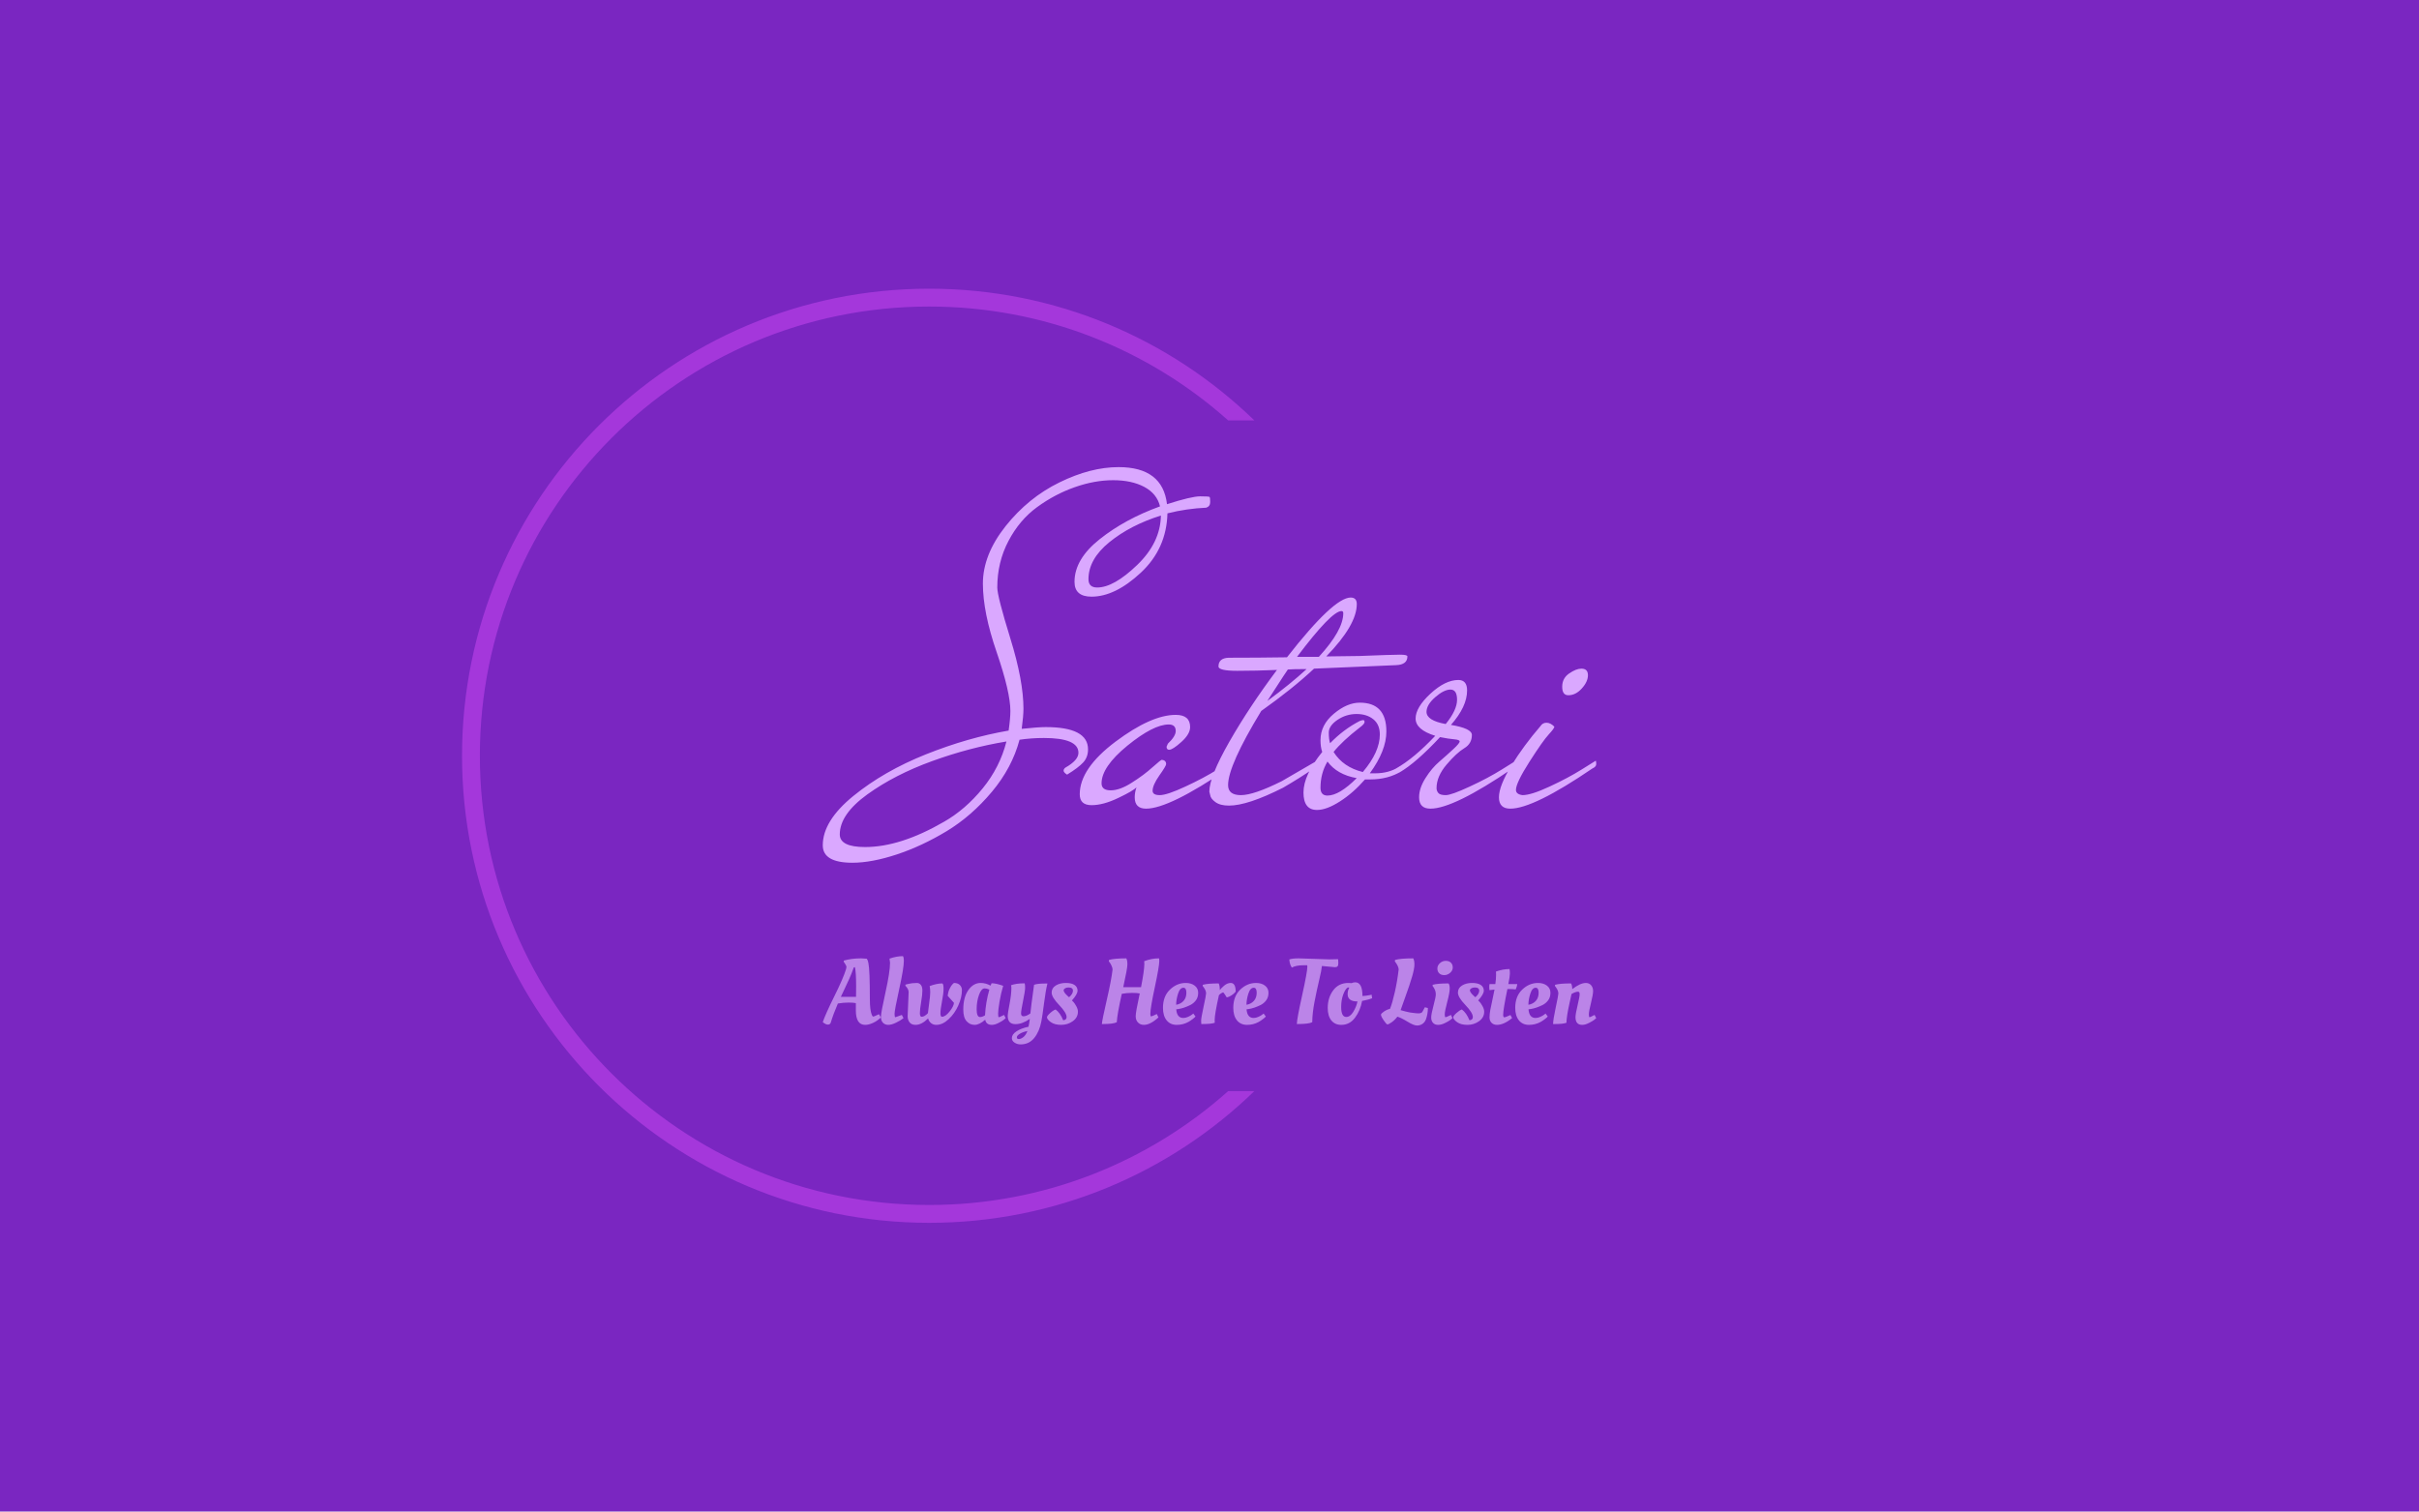
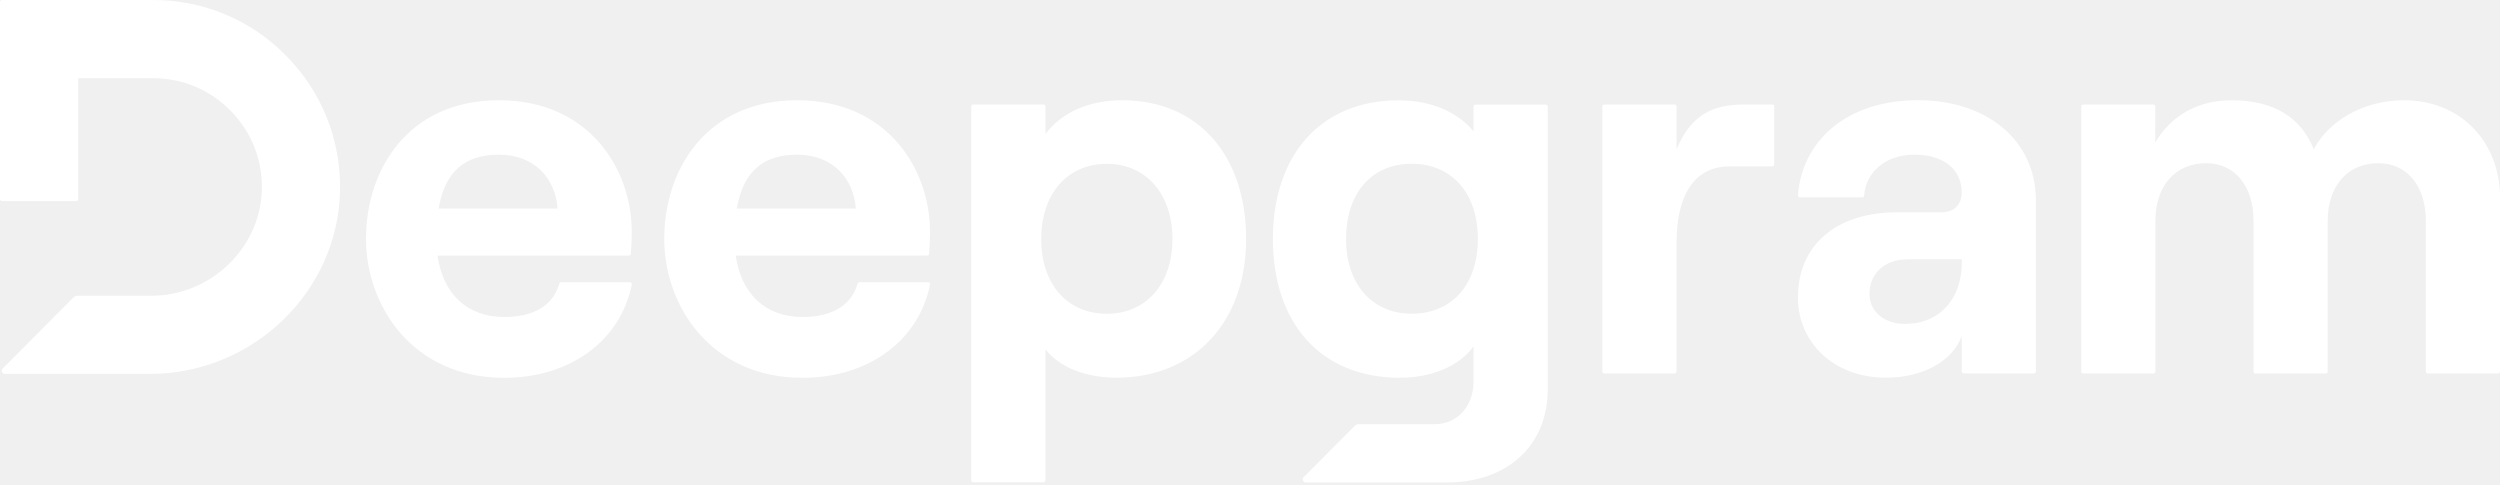
- <svg xmlns="http://www.w3.org/2000/svg" viewBox="0 0 640 400" data-background-color="#7a26c1" preserveAspectRatio="xMidYMid meet" height="400" width="640">
-   <rect width="640" height="400" x="0" y="0" opacity="1" fill="#7a26c1" data-fill-palette-color="background" id="background" />
-   <g id="tight-bounds" transform="matrix(1,0,0,1,122.24,76.4)">
-     <svg viewBox="0 0 395.52 247.2" height="247.2" width="395.52">
-       <g>
-         <svg />
-       </g>
-       <g>
-         <svg viewBox="0 0 395.52 247.2" height="247.2" width="395.52">
-           <g transform="matrix(1,0,0,1,95.43048,47.2152)">
-             <svg viewBox="0 0 204.659 152.77" height="152.77" width="204.659">
-               <g>
-                 <svg viewBox="0 0 204.659 152.77" height="152.77" width="204.659">
-                   <g>
-                     <svg viewBox="0 0 244.431 182.458" height="152.77" width="204.659">
-                       <g>
-                         <svg viewBox="0 0 244.431 182.458" height="182.458" width="244.431">
-                           <g id="textblocktransform">
-                             <svg viewBox="0 0 244.431 182.458" height="182.458" width="244.431" id="textblock">
-                               <g>
-                                 <svg viewBox="0 0 244.431 125.042" height="125.042" width="244.431">
-                                   <g transform="matrix(1,0,0,1,0,0)">
-                                     <svg width="244.431" viewBox="-7.5 -38.35 88.64 45.35" height="125.042" data-palette-color="#daa8ff">
-                                       <path d="M23.3-23.5L23.3-23.5Q21.35-23.5 21.35-25.2L21.35-25.2Q21.35-27.8 24.25-30.1 27.15-32.4 31.15-33.85L31.15-33.85Q30.8-35.3 29.35-36.08 27.9-36.85 25.78-36.85 23.65-36.85 21.38-36.05 19.1-35.25 17.07-33.77 15.05-32.3 13.78-29.88 12.5-27.45 12.5-24.55L12.5-24.55Q12.5-23.55 14-18.7 15.5-13.85 15.5-10.65L15.5-10.65Q15.5-9.85 15.3-8.35L15.3-8.35Q17.2-8.55 18.05-8.55L18.05-8.55Q22.9-8.55 22.9-6L22.9-6Q22.9-5.1 22.35-4.5 21.8-3.9 20.5-3.1L20.5-3.1Q20.1-3.35 20.1-3.55 20.1-3.75 20.3-3.9L20.3-3.9Q21.8-4.75 21.8-5.6L21.8-5.6Q21.8-7.3 17.85-7.3L17.85-7.3Q16.4-7.3 15.05-7.1L15.05-7.1Q14.2-3.9 11.88-1.13 9.55 1.65 6.7 3.38 3.85 5.1 0.98 6.05-1.9 7-4.1 7L-4.1 7Q-7.5 7-7.5 5L-7.5 5Q-7.5 2.2-4-0.65-0.5-3.5 4.33-5.43 9.15-7.35 13.8-8.15L13.8-8.15Q14-9.55 14-10.4L14-10.4Q14-12.55 12.43-17.13 10.85-21.7 10.85-25 10.85-28.3 13.45-31.58 16.05-34.85 19.63-36.6 23.2-38.35 26.4-38.35L26.4-38.35Q31.45-38.35 31.95-34.1L31.95-34.1Q34.75-35 35.75-35 36.75-35 36.83-34.93 36.9-34.85 36.9-34.35 36.9-33.85 36.45-33.7L36.45-33.7Q34.2-33.6 32-33.05L32-33.05Q31.9-29 28.95-26.25 26-23.5 23.3-23.5ZM-5.55 3.75L-5.55 3.75Q-5.55 5.2-2.65 5.2L-2.65 5.2Q1.4 5.2 6.4 2.3L6.4 2.3Q8.85 0.9 10.83-1.53 12.8-3.95 13.55-6.9L13.55-6.9Q9.3-6.2 5.03-4.65 0.75-3.1-2.4-0.83-5.55 1.45-5.55 3.75ZM22.95-25.5L22.95-25.5Q22.95-24.55 23.95-24.55L23.95-24.55Q25.85-24.55 28.53-27.13 31.2-29.7 31.25-32.8L31.25-32.8Q27.75-31.7 25.35-29.75 22.95-27.8 22.95-25.5ZM32.2-5.95L32.2-5.95Q31.9-5.95 31.9-6.3L31.9-6.3 32.05-6.65Q32.95-7.5 32.95-8.1L32.95-8.1Q32.95-8.85 32.15-8.85L32.15-8.85Q30.4-8.85 27.42-6.43 24.45-4 24.45-2.1L24.45-2.1Q24.45-1.3 25.5-1.3 26.55-1.3 27.92-2.18 29.3-3.05 30.27-3.93 31.25-4.8 31.35-4.8L31.35-4.8Q31.85-4.75 31.85-4.3L31.85-4.3Q31.85-4.1 31.07-3 30.3-1.9 30.3-1.25L30.3-1.25Q30.3-0.75 31.12-0.75 31.95-0.75 34.05-1.73 36.15-2.7 37.75-3.7L37.75-3.7 39.35-4.7Q39.4-4.6 39.4-4.3 39.4-4 38.95-3.8L38.95-3.8Q32.2 0.8 29.55 0.8L29.55 0.8Q28.25 0.8 28.25-0.5L28.25-0.5Q28.25-1.05 28.45-1.65L28.45-1.65Q28.1-1.25 26.37-0.43 24.65 0.4 23.3 0.4 21.95 0.4 21.95-0.85L21.95-0.85Q21.95-3.8 26.05-6.88 30.15-9.95 32.95-9.95L32.95-9.95Q34.6-9.95 34.6-8.55L34.6-8.55Q34.6-7.75 33.6-6.85 32.6-5.95 32.2-5.95ZM39-16.5L39-16.5Q42.4-16.5 45.7-16.55L45.7-16.55Q51.05-23.4 53-23.4L53-23.4Q53.7-23.4 53.7-22.65L53.7-22.65Q53.7-20.25 50.2-16.65L50.2-16.65 54-16.7Q57.8-16.85 58.65-16.85 59.5-16.85 59.5-16.65L59.5-16.65Q59.5-15.7 58.2-15.65L58.2-15.65 48.8-15.25Q46.35-12.95 42.75-10.4L42.75-10.4Q38.95-4.15 38.95-1.9L38.95-1.9Q38.95-0.75 40.42-0.75 41.9-0.75 45.1-2.35L45.1-2.35 49.15-4.7Q49.2-4.6 49.2-4.3 49.2-4 48.75-3.8L48.75-3.8Q47.15-2.7 45.25-1.6L45.25-1.6Q41.2 0.45 39.05 0.45L39.05 0.45Q38.05 0.45 37.5 0.05 36.95-0.35 36.9-0.75L36.9-0.75 36.8-1.15Q36.8-2.85 39.1-6.88 41.4-10.9 44.55-15.1L44.55-15.1Q42.15-15 40-15 37.85-15 37.85-15.5L37.85-15.5Q37.85-16.45 39-16.5ZM52.15-21.6L52.15-21.6Q52.15-21.85 51.95-21.85L51.95-21.85Q50.8-21.85 46.85-16.6L46.85-16.6 49.35-16.6Q52.15-19.65 52.15-21.6ZM47.95-15.2L47.95-15.2Q46.35-15.2 45.8-15.15L45.8-15.15Q45.35-14.5 44.55-13.25 43.75-12 43.45-11.55L43.45-11.55Q46.05-13.45 47.95-15.2ZM58.84-3.5L58.84-3.5Q57.29-2.55 55.24-2.55L55.24-2.55 54.64-2.55Q53.29-1 51.77-0.03 50.24 0.95 49.14 0.95L49.14 0.95Q47.59 0.95 47.59-1.05 47.59-3.05 49.74-5.7L49.74-5.7Q49.54-6.25 49.54-7.05L49.54-7.05Q49.54-8.8 51.07-10.08 52.59-11.35 54.04-11.35L54.04-11.35Q57.09-11.35 57.09-8.05L57.09-8.05Q57.09-5.85 55.19-3.25L55.19-3.25 55.79-3.25Q57.39-3.25 58.54-4L58.54-4Q58.69-4.15 58.94-4.15 59.19-4.15 59.19-3.98 59.19-3.8 58.84-3.5ZM54.04-9.25L54.04-9.25Q54.29-9.35 54.44-9.35 54.59-9.35 54.59-9.13 54.59-8.9 54.04-8.5L54.04-8.5Q52.04-6.95 51.04-5.7L51.04-5.7Q52.14-3.95 54.39-3.4L54.39-3.4Q56.34-5.7 56.34-7.7L56.34-7.7Q56.34-8.85 55.59-9.45 54.84-10.05 53.67-10.05 52.49-10.05 51.49-9.38 50.49-8.7 50.49-7.93 50.49-7.15 50.64-6.7L50.64-6.7Q52.19-8.3 54.04-9.25ZM50.34-4.6L50.34-4.6Q49.54-3.25 49.54-1.6L49.54-1.6Q49.54-0.7 50.34-0.7L50.34-0.7Q51.69-0.7 53.69-2.7L53.69-2.7Q51.44-3.1 50.34-4.6ZM58.59-3.35L58.59-3.35Q58.39-3.25 58.22-3.25 58.04-3.25 58.04-3.45 58.04-3.65 58.19-3.8L58.19-3.8Q60.24-4.95 62.69-7.55L62.69-7.55Q60.44-8.25 60.44-9.53 60.44-10.8 62.14-12.38 63.84-13.95 65.34-13.95L65.34-13.95Q66.34-13.95 66.34-12.75L66.34-12.75Q66.34-10.9 64.49-8.8L64.49-8.8Q66.89-8.4 66.89-7.65L66.89-7.65Q66.89-6.65 66.02-6.13 65.14-5.6 63.99-4.25 62.84-2.9 62.84-1.55L62.84-1.55Q62.84-1.25 63.04-1 63.24-0.75 63.89-0.75 64.54-0.75 66.64-1.73 68.74-2.7 70.34-3.7L70.34-3.7 71.94-4.7Q71.99-4.6 71.99-4.3 71.99-4 71.54-3.8L71.54-3.8Q64.79 0.8 62.14 0.8L62.14 0.8Q60.84 0.8 60.84-0.5L60.84-0.5Q60.84-1.55 61.57-2.7 62.29-3.85 63.17-4.6 64.04-5.35 64.77-6.03 65.49-6.7 65.49-6.9 65.49-7.1 64.87-7.15 64.24-7.2 63.24-7.4L63.24-7.4Q60.49-4.45 58.59-3.35ZM61.69-10.3L61.69-10.3Q61.69-9.3 63.89-8.9L63.89-8.9Q65.19-10.5 65.19-11.68 65.19-12.85 64.44-12.85 63.69-12.85 62.69-11.98 61.69-11.1 61.69-10.3ZM79.44-15.25L79.44-15.25Q80.19-15.25 80.19-14.5 80.19-13.75 79.49-12.98 78.79-12.2 77.94-12.2L77.94-12.2Q77.24-12.2 77.24-13.18 77.24-14.15 78.04-14.7 78.84-15.25 79.44-15.25ZM74.74-8.65L74.74-8.65Q74.99-9.05 75.44-9.05 75.89-9.05 76.34-8.6L76.34-8.6Q76.34-8.4 75.69-7.7 75.04-7 73.49-4.58 71.94-2.15 71.94-1.35L71.94-1.35Q71.94-0.85 72.69-0.75L72.69-0.75Q73.69-0.75 75.79-1.73 77.89-2.7 79.49-3.7L79.49-3.7 81.09-4.7Q81.14-4.6 81.14-4.3 81.14-4 80.69-3.8L80.69-3.8Q73.94 0.8 71.29 0.8L71.29 0.8Q69.99 0.8 69.99-0.5 69.99-1.8 71.41-4.13 72.84-6.45 74.74-8.65Z" opacity="1" transform="matrix(1,0,0,1,0,0)" fill="#daa8ff" class="wordmark-text-0" data-fill-palette-color="primary" id="text-0" />
-                                     </svg>
-                                   </g>
-                                 </svg>
-                               </g>
-                               <g transform="matrix(1,0,0,1,0,154.5613)">
-                                 <svg viewBox="0 0 244.431 27.897" height="27.897" width="244.431">
-                                   <g transform="matrix(1,0,0,1,0,0)">
-                                     <svg width="244.431" viewBox="-1.35 -36.7 419.65 47.9" height="27.897" data-palette-color="#bb84e8">
-                                       <path d="M3-0.65L3-0.65Q2.65 0.45 1.43 0.45 0.2 0.45-1.35-0.9L-1.35-0.9Q0.15-5.3 5-15.08 9.85-24.85 11.3-29.7L11.3-29.7Q11.5-30.5 11.5-30.8L11.5-30.8Q11.5-31.55 10.4-33.1L10.4-33.1 10-33.65 10.1-34.3Q14.35-35.5 19.5-35.5L19.5-35.5 22.55-35.3Q23.1-34.55 23.4-33L23.4-33Q24.2-29.2 24.2-13.45L24.2-13.45Q24.2-7.35 25.25-4.85L25.25-4.85Q25.65-3.9 26.05-3.9 26.45-3.9 28.5-4.9L28.5-4.9 29.15-5.2 30.15-3.4Q28.25-1.55 25.93-0.48 23.6 0.6 21.65 0.6L21.65 0.6Q16.6 0.6 16.6-7.25L16.6-7.25 16.6-11.2Q15.3-11.5 12.65-11.5 10-11.5 6.85-11L6.85-11Q4.35-5.2 3-0.65ZM8.45-14.6L16.7-14.6 16.75-20.4Q16.75-28 16.1-30.7L16.1-30.7Q15.7-30.7 15.5-30.6L15.5-30.6Q14.1-26.75 12.88-24.08 11.65-21.4 10.23-18.38 8.8-15.35 8.45-14.6L8.45-14.6ZM34.17 0.6Q32.45 0.6 31.32-0.55 30.2-1.7 30.2-3.78 30.2-5.85 32.67-17.03 35.15-28.2 35.15-33.15L35.15-33.15 34.85-35.35Q38.75-36.7 42.15-36.7L42.15-36.7Q42.65-36 42.65-34.25L42.65-34.25Q42.65-30.25 40.12-18.78 37.6-7.3 37.6-5.43 37.6-3.55 38.05-3.55L38.05-3.55 41.55-4.8 42.45-3.05Q40.75-1.7 38.32-0.55 35.9 0.6 34.17 0.6ZM44.7-4.1L44.7-4.1 45.24-17.15Q45.24-18.85 43.45-20.65L43.45-20.65 43.55-21.25Q43.89-21.35 44.22-21.43 44.55-21.5 44.97-21.6 45.39-21.7 45.95-21.8 46.49-21.9 47.09-22L47.09-22Q48.49-22.15 49.72-22.15 50.95-22.15 51.82-21.15 52.7-20.15 52.7-17.98 52.7-15.8 52.02-11.78 51.34-7.75 51.34-5.78 51.34-3.8 52.3-3.8L52.3-3.8Q53.84-3.8 55.7-5.75L55.7-5.75Q55.74-6.55 56.34-10.85 56.95-15.15 56.95-17.1 56.95-19.05 56.64-20.45L56.64-20.45Q60.5-21.9 63.55-21.9L63.55-21.9Q64.19-21.45 64.19-18.98 64.19-16.5 63.34-12.13 62.5-7.75 62.5-5.78 62.5-3.8 63.3-3.8L63.3-3.8Q65.19-3.8 67.44-6.63 69.69-9.45 69.84-11.35L69.84-11.35 66.44-15.15Q66.64-17.3 67.5-19.05 68.34-20.8 69.09-21.5L69.09-21.5 69.8-22.15Q71.94-22.15 73.05-21 74.15-19.85 74.15-18.3L74.15-18.3Q74.15-14.35 72.19-9.95 70.25-5.55 66.94-2.48 63.64 0.6 60.25 0.6L60.25 0.6Q58.55 0.6 57.37-0.38 56.2-1.35 55.8-2.9L55.8-2.9Q52.3 0.6 48.99 0.6L48.99 0.6Q46.8 0.6 45.74-0.78 44.7-2.15 44.7-4.1ZM89.69-20.7L89.69-20.7Q89.79-20.8 90.24-22L90.24-22Q92.59-22 96.54-20.6L96.54-20.6Q95.29-16.45 94.54-11.93 93.79-7.4 93.79-5.48 93.79-3.55 94.19-3.55L94.19-3.55Q94.49-3.55 96.39-4.5L96.39-4.5 96.99-4.8 97.89-3.05Q97.44-2.65 96.72-2.05 95.99-1.45 93.99-0.43 91.99 0.6 90.39 0.6L90.39 0.6Q87.29 0.6 86.79-2.2L86.79-2.2Q83.59 0.6 81.02 0.6 78.44 0.6 76.67-1.4 74.89-3.4 74.89-7.7L74.89-7.7Q74.89-14.4 77.64-18.28 80.39-22.15 84.29-22.15L84.29-22.15Q87.09-22.15 89.69-20.7ZM83.99-3.65L83.99-3.65Q85.19-3.65 86.69-4.6L86.69-4.6Q87.04-11.65 89.04-18.55L89.04-18.55Q87.54-19.2 86.49-19.2L86.49-19.2Q84.69-19.2 83.42-15.68 82.14-12.15 82.14-7.9 82.14-3.65 83.99-3.65ZM105.62 5.4Q103.94 6.4 103.94 7.35 103.94 8.3 105.02 8.3 106.09 8.3 107.44 7.28 108.79 6.25 109.69 3.95L109.69 3.95Q107.29 4.4 105.62 5.4ZM103.19 0.2L103.19 0.2Q98.99 0.2 98.99-4.4L98.99-4.4Q98.99-5.5 99.99-10.75 100.99-16 100.99-19.5L100.99-19.5Q100.99-20.25 100.79-20.9L100.79-20.9Q103.49-21.95 108.19-21.95L108.19-21.95Q108.44-21.25 108.44-19.55 108.44-17.85 107.34-12.5 106.24-7.15 106.24-5.6 106.24-4.05 107.54-4.05L107.54-4.05Q109.09-4.05 111.29-5.6L111.29-5.6Q111.54-8.55 113.29-21.15L113.29-21.15Q115.04-21.85 119.59-21.85L119.59-21.85 120.54-21.85Q119.59-18.1 118.69-11.05 117.79-4 117.24-1.25L117.24-1.25Q116.19 4.25 113.37 7.73 110.54 11.2 105.99 11.2L105.99 11.2Q104.19 11.2 102.72 10.25 101.24 9.3 101.24 7.8L101.24 7.8Q101.24 5.8 103.69 4.15 106.14 2.5 110.29 1.6L110.29 1.6Q110.74-0.6 110.99-2.65L110.99-2.65Q106.94 0.2 103.19 0.2ZM137.09-6.55L137.09-6.55Q137.09-3.4 134.31-1.4 131.54 0.6 127.99 0.6 124.44 0.6 122.36-0.9 120.29-2.4 120.29-3.55L120.29-3.55Q120.29-4.25 122.04-5.83 123.79-7.4 124.99-7.75L124.99-7.75Q127.49-5.9 129.09-1.9L129.09-1.9Q130.94-2.05 130.94-3.65L130.94-3.65Q130.94-5.95 126.89-10.18 122.84-14.4 122.84-16.9 122.84-19.4 125.09-20.78 127.34-22.15 130.51-22.15 133.69-22.15 135.29-21.03 136.89-19.9 136.89-17.98 136.89-16.05 133.84-12.65L133.84-12.65Q134.19-12.3 134.74-11.73 135.29-11.15 136.19-9.55 137.09-7.95 137.09-6.55ZM132.29-14.4Q134.39-16.2 134.39-17.95 134.39-19.7 131.99-19.7L131.99-19.7Q130.84-19.7 130.09-19.23 129.34-18.75 129.34-18.15L129.34-18.15Q129.34-17.05 131.54-15.05L131.54-15.05 132.29-14.4ZM172.88 0.6Q170.93 0.6 169.68-0.68 168.43-1.95 168.43-4.13 168.43-6.3 170.63-16.45L170.63-16.45Q169.33-16.75 166.43-16.75 163.53-16.75 160.88-16.25L160.88-16.25Q158.33-4.75 158.18-0.85L158.18-0.85Q156.38 0.15 150.58 0.15L150.58 0.15 150.08 0.15Q150.23-2.05 152.76-13 155.28-23.95 155.88-29.45L155.88-29.45Q155.88-30.25 155.38-31.38 154.88-32.5 154.38-33.2L154.38-33.2 153.83-33.9 153.98-34.65Q156.93-35.5 163.33-35.5L163.33-35.5Q163.93-34.5 163.93-32.25 163.93-30 161.68-19.85L161.68-19.85 171.33-19.85Q173.08-28.75 173.13-32.55L173.13-32.55Q173.13-33.4 173.03-33.95L173.03-33.95Q177.03-35.5 181.08-35.5L181.08-35.5Q181.23-35.2 181.23-34L181.23-34Q181.23-31.25 178.81-19.85 176.38-8.45 176.38-5.35L176.38-5.35Q176.38-4 176.83-4 177.28-4 179.88-5.3L179.88-5.3 180.78-3.45Q176.33 0.6 172.88 0.6L172.88 0.6ZM183.23-8.65L183.23-8.65Q183.23-14.9 187.01-18.53 190.78-22.15 195.58-22.15L195.58-22.15Q198.53-22.15 200.43-20.7 202.33-19.25 202.33-16.82 202.33-14.4 201.11-12.75 199.88-11.1 198.13-10.2L198.13-10.2Q194.58-8.45 191.63-8L191.63-8 190.43-7.85Q190.78-3.15 194.28-3.15L194.28-3.15Q195.48-3.15 196.83-3.75 198.18-4.35 198.93-4.95L198.93-4.95 199.68-5.55 200.88-3.95Q200.48-3.4 199.28-2.5 198.08-1.6 197.03-1L197.03-1Q194.13 0.6 190.68 0.6 187.23 0.6 185.23-1.85 183.23-4.3 183.23-8.65ZM190.38-10.3Q192.93-10.75 194.43-12.45 195.93-14.15 195.93-16.85 195.93-19.55 194.33-19.55L194.33-19.55Q192.43-19.55 191.41-16.32 190.38-13.1 190.38-10.3L190.38-10.3ZM204.38 0.15L204.38 0.15 204.03 0.15Q203.93-0.25 203.93-1.68 203.93-3.1 205.28-9.35 206.63-15.6 206.63-16.5L206.63-16.5Q206.63-18.05 205.23-19.9L205.23-19.9 204.78-20.5 204.83-21.15Q207.53-21.9 213.48-21.9L213.48-21.9Q214.08-20.6 214.08-18.25L214.08-18.25Q214.63-19.15 216.38-20.65 218.13-22.15 219.98-22.15L219.98-22.15Q222.68-22.15 222.68-17.45L222.68-17.45Q222.43-17.15 222-16.68 221.58-16.2 220.3-15.35 219.03-14.5 217.83-14.3L217.83-14.3Q217.78-14.3 216.98-15.65 216.18-17 215.78-17L215.78-17Q214.53-16.55 213.58-15.5L213.58-15.5Q211.28-5.15 211.28-2.1L211.28-2.1Q211.28-1 211.33-0.55L211.33-0.55Q209.58 0.15 204.38 0.15ZM221.38-8.65L221.38-8.65Q221.38-14.9 225.15-18.53 228.93-22.15 233.73-22.15L233.73-22.15Q236.68-22.15 238.58-20.7 240.48-19.25 240.48-16.82 240.48-14.4 239.25-12.75 238.03-11.1 236.28-10.2L236.28-10.2Q232.73-8.45 229.78-8L229.78-8 228.58-7.85Q228.93-3.15 232.43-3.15L232.43-3.15Q233.63-3.15 234.98-3.75 236.33-4.35 237.08-4.95L237.08-4.95 237.83-5.55 239.03-3.95Q238.63-3.4 237.43-2.5 236.23-1.6 235.18-1L235.18-1Q232.28 0.6 228.83 0.6 225.38 0.6 223.38-1.85 221.38-4.3 221.38-8.65ZM228.53-10.3Q231.08-10.75 232.58-12.45 234.08-14.15 234.08-16.85 234.08-19.55 232.48-19.55L232.48-19.55Q230.58-19.55 229.55-16.32 228.53-13.1 228.53-10.3L228.53-10.3ZM256.82-35.5L256.82-35.5 273.52-34.95 278.22-35.05Q278.37-34 278.37-32.85 278.37-31.7 277.97-31.2 277.57-30.7 276.52-30.7L276.52-30.7Q276.42-30.7 269.47-31.35L269.47-31.35Q269.27-29.1 267.97-23.65 266.67-18.2 265.47-12 264.27-5.8 264.22-0.85L264.22-0.85Q262.27 0.15 256.22 0.15L256.22 0.15 255.87 0.15Q255.87-2.45 258.72-15.35 261.57-28.25 261.57-31.05L261.57-31.05Q261.57-31.25 261.47-31.75L261.47-31.75 259.47-31.75Q255.37-31.75 253.17-30.5L253.17-30.5Q252.02-32 251.77-34.9L251.77-34.9Q253.47-35.5 256.82-35.5ZM279.97 0.6L279.97 0.6Q276.52 0.6 274.57-1.83 272.62-4.25 272.62-8.6L272.62-8.6Q272.62-14.15 275.59-18.15 278.57-22.15 283.82-22.15L283.82-22.15 285.62-22.05Q286.47-22.5 287.52-22.5L287.52-22.5Q291.47-22.5 291.47-15.05L291.47-15.05Q293.52-15.15 295.62-15.6L295.62-15.6 296.42-15.8 296.72-13.85Q295.07-13.15 292.27-12.6L292.27-12.6 291.27-12.4Q290.32-7.15 287.42-3.28 284.52 0.6 279.97 0.6ZM282.67-3.7L282.67-3.7Q284.77-3.7 286.44-6.4 288.12-9.1 288.77-12.1L288.77-12.1Q283.42-12.1 283.42-16.1L283.42-16.1Q283.42-17.7 284.07-19.1L284.07-19.1 284.32-19.6Q284.12-19.7 283.82-19.7 283.52-19.7 283.37-19.6L283.37-19.6Q282.12-18.8 281.02-15.85 279.92-12.9 279.92-9.1L279.92-9.1Q279.92-3.7 282.67-3.7ZM325.91-2.4Q325.31-0.85 324.04 0.05 322.76 0.95 321.04 0.95 319.31 0.95 315.89-1.15 312.46-3.25 310.41-3.85L310.41-3.85Q309.06-2.05 307.36-0.85 305.66 0.35 305.01 0.35L305.01 0.35Q304.51 0.35 303.01-1.83 301.51-4 301.51-4.95L301.51-4.95Q301.51-5.5 303.09-6.6 304.66-7.7 306.41-8.1L306.41-8.1Q307.66-11.15 309.01-17.13 310.36-23.1 311.11-29.45L311.11-29.45Q311.11-30.25 310.59-31.38 310.06-32.5 309.51-33.2L309.51-33.2 309.01-33.9 309.16-34.65Q312.16-35.5 319.01-35.5L319.01-35.5Q319.66-34.4 319.66-32.15 319.66-29.9 318.36-25.45 317.06-21 314.79-14.78 312.51-8.55 312.16-7.4L312.16-7.4Q312.36-7.35 313.41-7.05 314.46-6.75 314.79-6.68 315.11-6.6 316.06-6.38 317.01-6.15 317.56-6.08 318.11-6 319.01-5.9L319.01-5.9Q320.56-5.65 321.94-5.65 323.31-5.65 323.91-6.35L323.91-6.35 325.31-8.95 326.96-8.55Q326.96-5.3 325.91-2.4L325.91-2.4ZM338.81-19.05Q338.81-16.95 337.46-11.83 336.11-6.7 336.11-5.13 336.11-3.55 336.56-3.55L336.56-3.55Q336.86-3.55 338.86-4.5L338.86-4.5 339.46-4.8 340.31-3.05Q339.86-2.65 339.11-2.05 338.36-1.45 336.31-0.43 334.26 0.6 332.51 0.6 330.76 0.6 329.76-0.48 328.76-1.55 328.76-3.38 328.76-5.2 330.01-9.88 331.26-14.55 331.26-15.95L331.26-15.95Q331.26-18.05 329.96-19.9L329.96-19.9 329.51-20.5 329.56-21.15Q332.21-21.9 338.16-21.9L338.16-21.9Q338.81-21.15 338.81-19.05ZM333.11-27.38Q332.11-28.35 332.11-30 332.11-31.65 333.49-32.9 334.86-34.15 336.66-34.15 338.46-34.15 339.46-33.15 340.46-32.15 340.46-30.53 340.46-28.9 339.04-27.65 337.61-26.4 335.86-26.4 334.11-26.4 333.11-27.38ZM357.51-6.55L357.51-6.55Q357.51-3.4 354.73-1.4 351.96 0.6 348.41 0.6 344.86 0.6 342.78-0.9 340.71-2.4 340.71-3.55L340.71-3.55Q340.71-4.25 342.46-5.83 344.21-7.4 345.41-7.75L345.41-7.75Q347.91-5.9 349.51-1.9L349.51-1.9Q351.36-2.05 351.36-3.65L351.36-3.65Q351.36-5.95 347.31-10.18 343.26-14.4 343.26-16.9 343.26-19.4 345.51-20.78 347.76-22.15 350.93-22.15 354.11-22.15 355.71-21.03 357.31-19.9 357.31-17.98 357.31-16.05 354.26-12.65L354.26-12.65Q354.61-12.3 355.16-11.73 355.71-11.15 356.61-9.55 357.51-7.95 357.51-6.55ZM352.71-14.4Q354.81-16.2 354.81-17.95 354.81-19.7 352.41-19.7L352.41-19.7Q351.26-19.7 350.51-19.23 349.76-18.75 349.76-18.15L349.76-18.15Q349.76-17.05 351.96-15.05L351.96-15.05 352.71-14.4ZM370.61-21.55L375.46-21.55Q375.36-20.3 374.61-18.65L374.61-18.65Q372.71-18.85 371.01-18.85L371.01-18.85 370.11-18.85Q367.81-7.7 367.81-4.95L367.81-4.95Q367.81-3.5 368.43-3.5 369.06-3.5 371.76-4.75L371.76-4.75 372.66-3.1Q368.21 0.6 364.41 0.6L364.41 0.6Q362.66 0.6 361.53-0.5 360.41-1.6 360.41-3.43 360.41-5.25 360.83-7.55 361.26-9.85 362.01-13.18 362.76-16.5 363.11-18.55L363.11-18.55Q361.26-18.4 360.36-18.25L360.36-18.25Q360.26-18.85 360.26-19.88 360.26-20.9 360.41-21.55L360.41-21.55 363.56-21.55Q363.96-24.25 363.96-26.65L363.96-26.65 363.91-28.2 363.91-28.35Q367.81-29.7 371.26-29.7L371.26-29.7Q371.46-28.7 371.46-27.2 371.46-25.7 370.61-21.55L370.61-21.55ZM374.35-8.65L374.35-8.65Q374.35-14.9 378.13-18.53 381.9-22.15 386.7-22.15L386.7-22.15Q389.65-22.15 391.55-20.7 393.45-19.25 393.45-16.82 393.45-14.4 392.23-12.75 391-11.1 389.25-10.2L389.25-10.2Q385.7-8.45 382.75-8L382.75-8 381.55-7.85Q381.9-3.15 385.4-3.15L385.4-3.15Q386.6-3.15 387.95-3.75 389.3-4.35 390.05-4.95L390.05-4.95 390.8-5.55 392-3.95Q391.6-3.4 390.4-2.5 389.2-1.6 388.15-1L388.15-1Q385.25 0.6 381.8 0.6 378.35 0.6 376.35-1.85 374.35-4.3 374.35-8.65ZM381.5-10.3Q384.05-10.75 385.55-12.45 387.05-14.15 387.05-16.85 387.05-19.55 385.45-19.55L385.45-19.55Q383.55-19.55 382.53-16.32 381.5-13.1 381.5-10.3L381.5-10.3ZM395.85 0.15L395.85 0.15 394.9 0.15Q394.9-2.2 396.33-8.85 397.75-15.5 397.75-16.4L397.75-16.4Q397.75-18.05 396.35-19.9L396.35-19.9 395.9-20.5 395.95-21.15Q398.65-21.9 404.6-21.9L404.6-21.9Q405.25-21.05 405.3-18.8L405.3-18.8Q409.65-22.15 412.65-22.15L412.65-22.15Q414.45-22.15 415.53-20.9 416.6-19.65 416.6-17.78 416.6-15.9 415.45-11.3 414.3-6.7 414.3-5.13 414.3-3.55 414.7-3.55L414.7-3.55Q415-3.55 416.8-4.5L416.8-4.5 417.4-4.8 418.3-3.05Q417.85-2.65 417.1-2.05 416.35-1.45 414.33-0.43 412.3 0.6 410.7 0.6L410.7 0.6Q407.05 0.6 407.05-3.55L407.05-3.55Q407.05-5.3 408.18-10 409.3-14.7 409.3-16.05 409.3-17.4 408.45-17.4L408.45-17.4Q407-17.4 404.9-16.15L404.9-16.15Q404.75-15.3 403.9-11.65L403.9-11.65Q402.15-3.8 402.15-0.55L402.15-0.55Q400.4 0.15 395.85 0.15Z" opacity="1" transform="matrix(1,0,0,1,0,0)" fill="#bb84e8" class="slogan-text-1" data-fill-palette-color="secondary" id="text-1" />
-                                     </svg>
-                                   </g>
-                                 </svg>
-                               </g>
-                             </svg>
-                           </g>
-                         </svg>
-                       </g>
-                     </svg>
-                   </g>
-                 </svg>
-               </g>
-             </svg>
-           </g>
-           <g>
-             <path d="M0 123.6c0-68.262 55.338-123.6 123.6-123.6 33.442 0 63.782 13.281 86.033 34.857h-6.93c-21.014-18.744-48.728-30.136-79.103-30.136-65.655 0-118.879 53.224-118.879 118.879 0 65.655 53.224 118.879 118.879 118.879 30.375 0 58.089-11.392 79.103-30.136h6.93c-22.251 21.576-52.591 34.857-86.033 34.857-68.262 0-123.6-55.338-123.6-123.6z" fill="#a437db" stroke="transparent" data-fill-palette-color="tertiary" />
-           </g>
-         </svg>
-       </g>
-       <defs />
-     </svg>
-     <rect width="395.52" height="247.2" fill="none" stroke="none" visibility="hidden" />
-   </g>
+ <svg xmlns="http://www.w3.org/2000/svg" width="800" height="155" viewBox="0 0 800 155" fill="none">
+   <path fill-rule="evenodd" clip-rule="evenodd" d="M91.608 17.867C102.954 29.392 109.056 44.627 108.816 60.759V60.739C108.318 93.223 81.019 119.644 47.977 119.644H1.555C0.678 119.644 0.239 118.587 0.857 117.949L23.45 95.237C23.829 94.858 24.328 94.638 24.866 94.638H48.416C67.36 94.638 83.232 79.484 83.791 60.879C84.07 51.387 80.58 42.414 73.96 35.594C67.34 28.774 58.466 25.026 48.994 25.026H25.026V63.75C25.026 64.089 24.766 64.349 24.427 64.349H0.598C0.259 64.349 0 64.089 0 63.75V0.598C0 0.259 0.259 0 0.598 0H48.994C65.126 0 80.261 6.341 91.608 17.867ZM159.645 32.084C130.452 32.084 117.132 54.458 117.132 76.313L117.112 76.333C117.112 98.028 132.147 120.9 161.34 120.9C182.238 120.9 198.47 109.255 202.178 91.069C202.258 90.69 201.959 90.331 201.58 90.331H179.546C179.287 90.331 179.067 90.51 178.987 90.77C176.973 97.829 170.712 101.438 161.34 101.438C149.396 101.438 141.718 93.92 140.003 81.796H201.261C201.58 81.796 201.839 81.577 201.859 81.258C202.019 79.423 202.159 77.05 202.159 74.099C202.159 54.458 188.838 32.084 159.645 32.084ZM159.645 49.492C171.091 49.492 177.751 57.17 178.429 66.741H140.342C142.396 54.777 148.897 49.492 159.645 49.492ZM212.568 76.313C212.568 54.458 225.888 32.084 255.081 32.084C284.274 32.084 297.595 54.458 297.595 74.099C297.595 77.05 297.455 79.423 297.295 81.258C297.276 81.577 297.016 81.796 296.697 81.796H235.44C237.154 93.92 244.832 101.438 256.776 101.438C266.148 101.438 272.41 97.829 274.424 90.77C274.503 90.51 274.723 90.331 274.982 90.331H297.016C297.395 90.331 297.694 90.69 297.615 91.069C293.906 109.255 277.674 120.9 256.776 120.9C227.583 120.9 212.548 98.028 212.548 76.333L212.568 76.313ZM273.865 66.741C273.187 57.17 266.527 49.492 255.081 49.492C244.333 49.492 237.832 54.777 235.779 66.741H273.865ZM333.947 33.46H311.414V33.42C311.075 33.42 310.815 33.679 310.815 34.019V153.722C310.815 154.061 311.075 154.321 311.414 154.321H333.947C334.285 154.321 334.545 154.061 334.545 153.722V111.807C339.151 117.61 347.526 120.86 357.257 120.86C382.023 120.86 398.754 103.272 398.754 76.472C398.754 49.672 383.379 32.084 359.132 32.084C348.025 32.084 339.669 36.192 334.545 42.852V34.058C334.545 33.719 334.285 33.46 333.947 33.46ZM375.184 76.492C375.184 90.829 366.829 100.401 354.186 100.401C341.564 100.401 333.189 90.989 333.189 76.492C333.189 61.995 341.564 52.424 354.186 52.424C366.809 52.424 375.184 62.155 375.184 76.492ZM433.451 136.315C433.829 135.936 434.328 135.736 434.866 135.736H459.074C466.412 135.736 471.537 129.934 471.537 122.077V110.811C467.09 117.132 458.037 120.881 447.967 120.881C422.523 120.881 407.328 103.293 407.328 76.493C407.328 49.692 422.523 32.105 447.628 32.105C458.217 32.105 466.572 36.033 471.537 42.015V34.079C471.537 33.74 471.796 33.48 472.135 33.48H494.668C495.007 33.48 495.267 33.74 495.267 34.079V124.669C495.267 142.436 482.465 154.381 463.003 154.381H417.877C416.98 154.381 416.541 153.304 417.179 152.686L433.451 136.355V136.315ZM451.736 100.382C464.717 100.382 472.913 90.99 472.913 76.473C472.913 61.956 464.717 52.404 451.736 52.404C438.755 52.404 430.739 61.976 430.739 76.473C430.739 90.97 439.114 100.382 451.736 100.382ZM536.484 118.906V77.669H536.504C536.504 62.973 541.788 53.242 553.573 53.242H567.153C567.492 53.242 567.751 52.982 567.751 52.643V34.039C567.751 33.7 567.492 33.441 567.153 33.441H558.179C547.591 33.441 541.09 37.01 536.484 47.778V34.039C536.484 33.7 536.225 33.441 535.886 33.441H513.353C513.014 33.441 512.755 33.7 512.755 34.039V118.906C512.755 119.245 513.014 119.505 513.353 119.505H535.886C536.225 119.505 536.484 119.245 536.484 118.906ZM575.348 95.097C575.348 78.188 587.991 67.938 606.934 67.938H621.272C625.539 67.938 627.753 65.206 627.753 61.617C627.753 54.438 622.289 49.493 612.558 49.493C602.827 49.493 596.964 55.655 596.525 62.594C596.525 62.913 596.266 63.152 595.947 63.152H575.987C575.628 63.152 575.348 62.853 575.368 62.494C576.545 45.545 590.483 32.065 613.754 32.065C635.609 32.065 651.482 44.707 651.482 64.169V118.886C651.482 119.225 651.223 119.485 650.884 119.485H628.351C628.012 119.485 627.753 119.225 627.753 118.886V107.54C624.841 115.556 615.29 120.861 603.505 120.861C586.934 120.861 575.328 109.754 575.328 95.077L575.348 95.097ZM609.666 103.632C621.112 103.632 627.772 95.097 627.772 84.17V82.973H610.524C603.186 82.973 598.22 87.42 598.22 94.08C598.22 99.724 603.006 103.652 609.666 103.652V103.632ZM689.09 33.46H666.557L666.597 33.44C666.258 33.44 665.999 33.7 665.999 34.038V118.906C665.999 119.245 666.258 119.504 666.597 119.504H689.13C689.469 119.504 689.728 119.245 689.728 118.906V70.669C689.728 59.562 696.029 52.224 705.94 52.224C715.152 52.224 721.135 59.562 721.135 70.669V118.906C721.135 119.245 721.394 119.504 721.733 119.504H744.266C744.605 119.504 744.864 119.245 744.864 118.906V70.669C744.864 59.562 751.165 52.224 761.076 52.224C770.288 52.224 776.271 59.562 776.271 70.669V118.906C776.271 119.245 776.53 119.504 776.869 119.504H799.402C799.741 119.504 800 119.245 800 118.906V63.152C800 45.923 787.876 32.084 769.271 32.084C755.453 32.084 744.685 39.422 740.417 47.797C736.31 37.548 727.595 32.084 714.116 32.084C702.49 32.084 694.294 37.727 689.688 45.584V34.058C689.688 33.719 689.429 33.46 689.09 33.46Z" fill="white" />
</svg>
